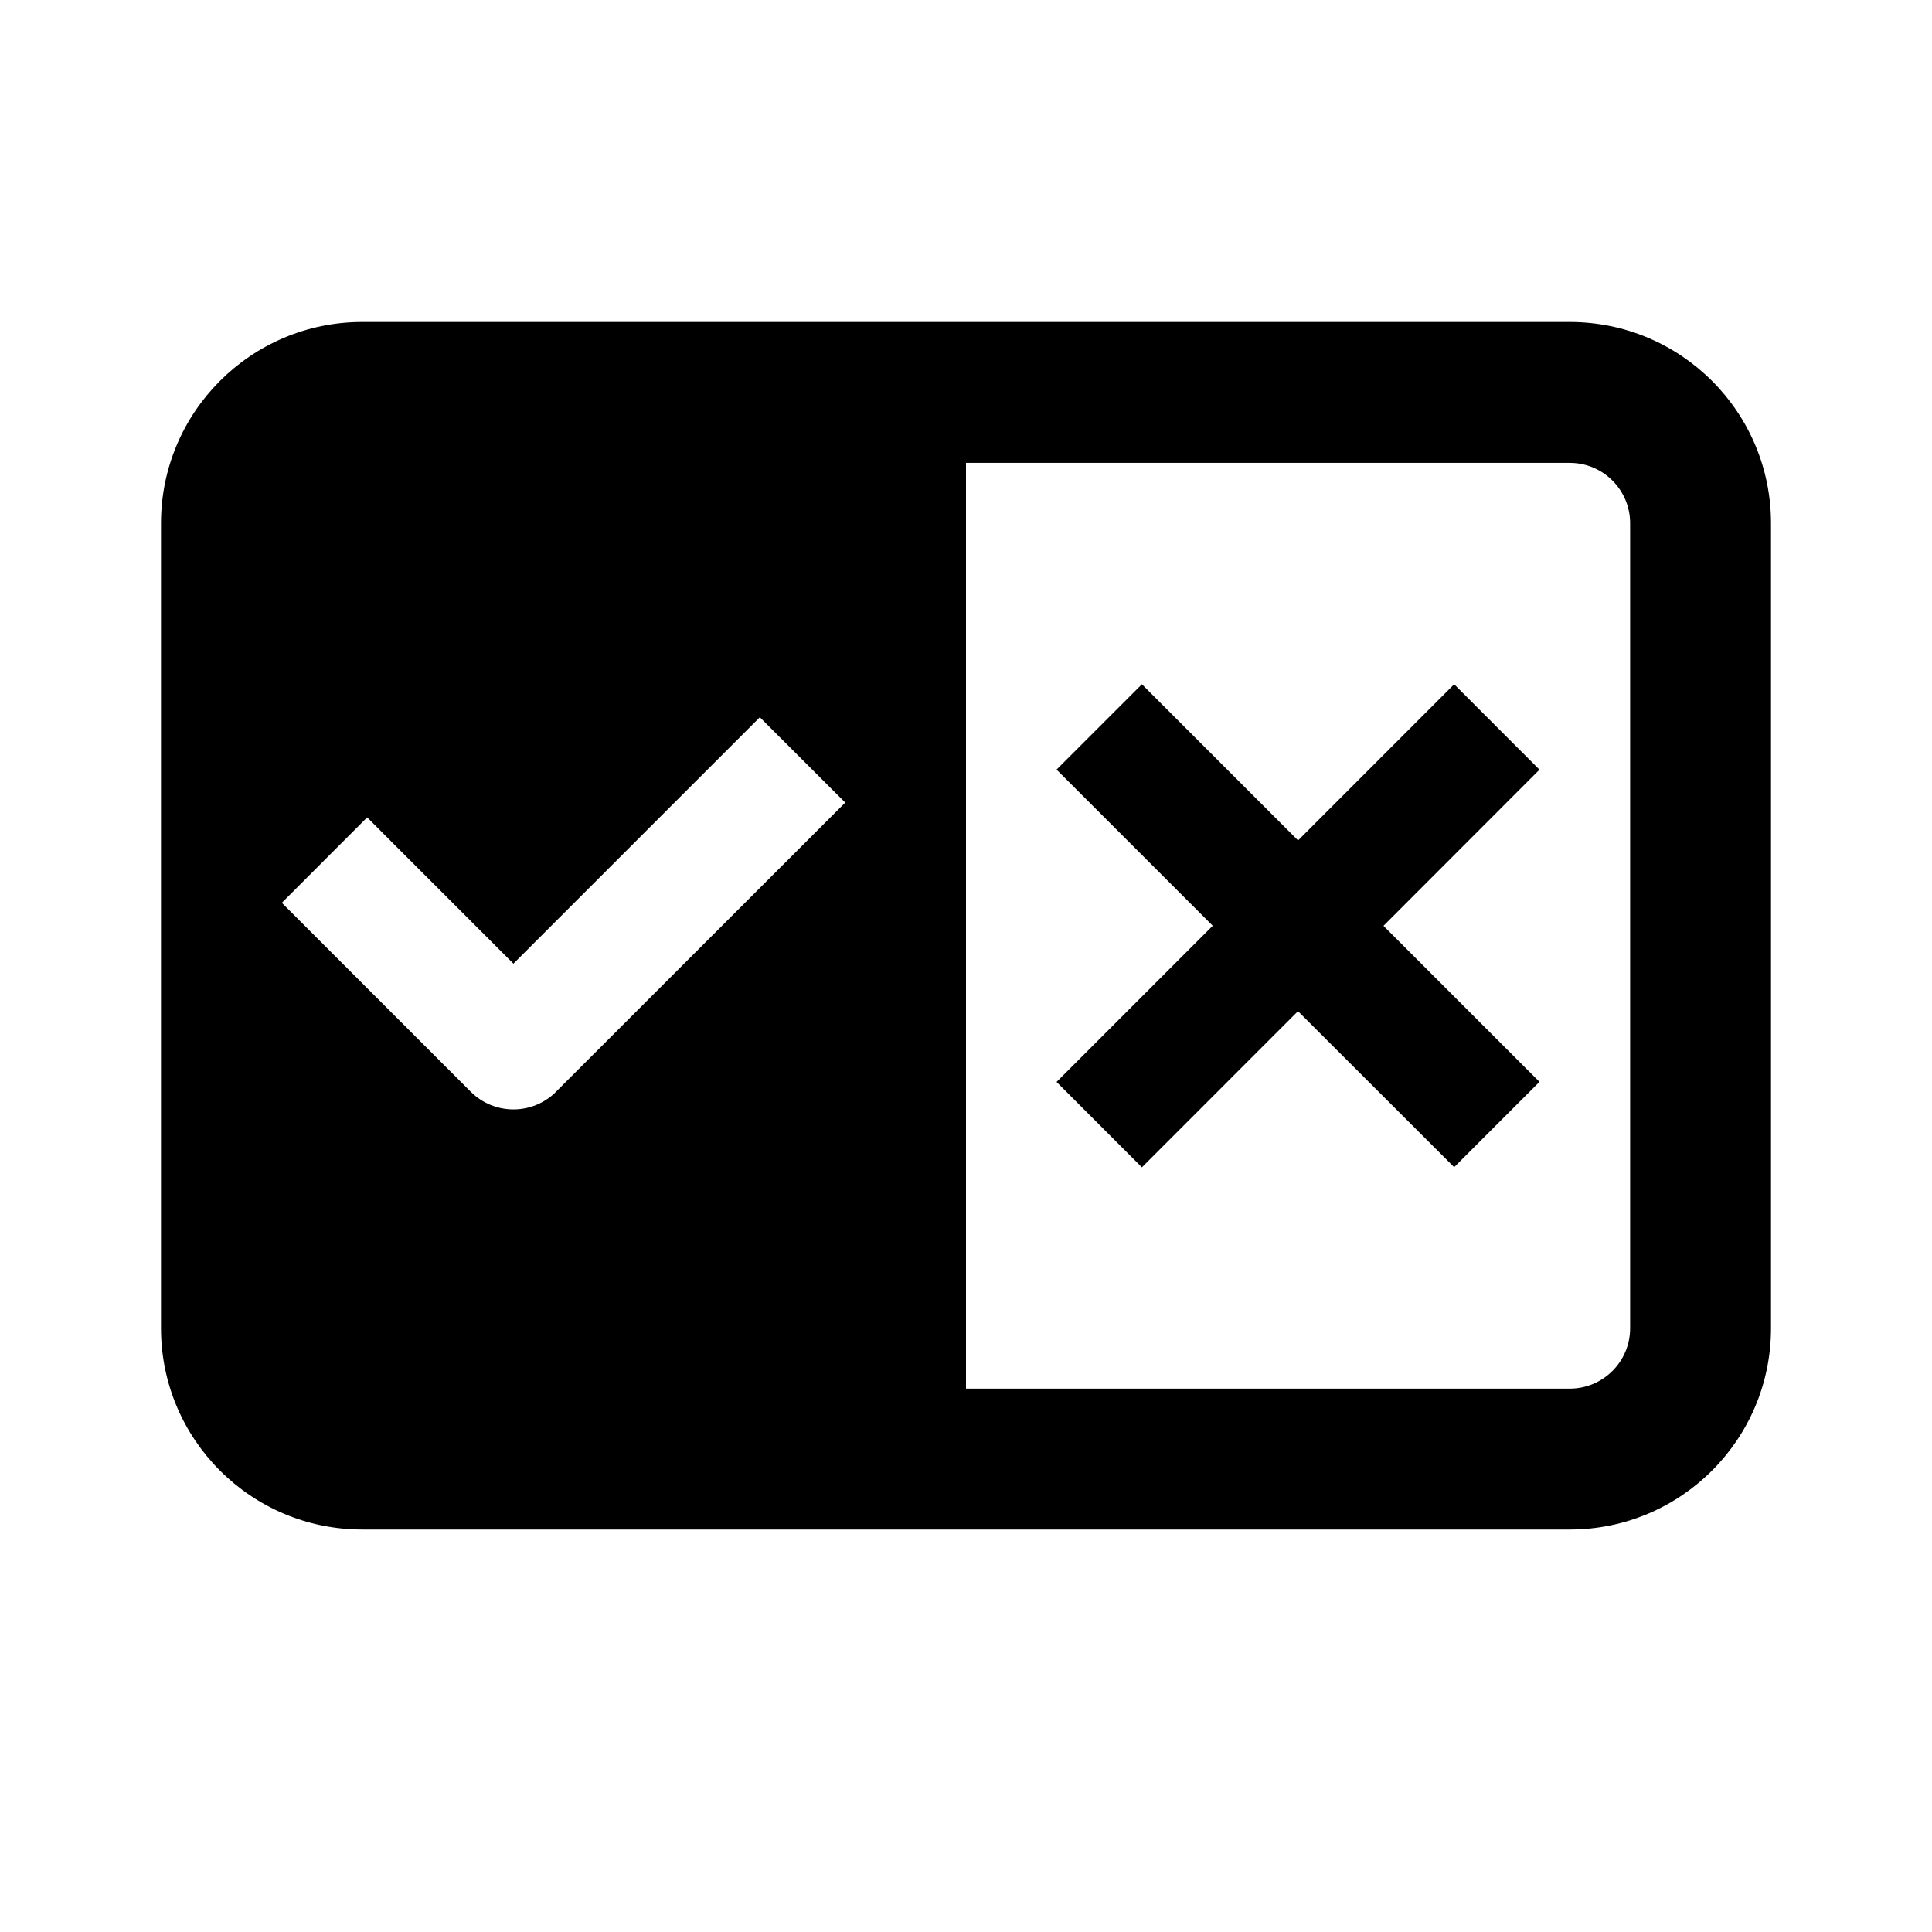
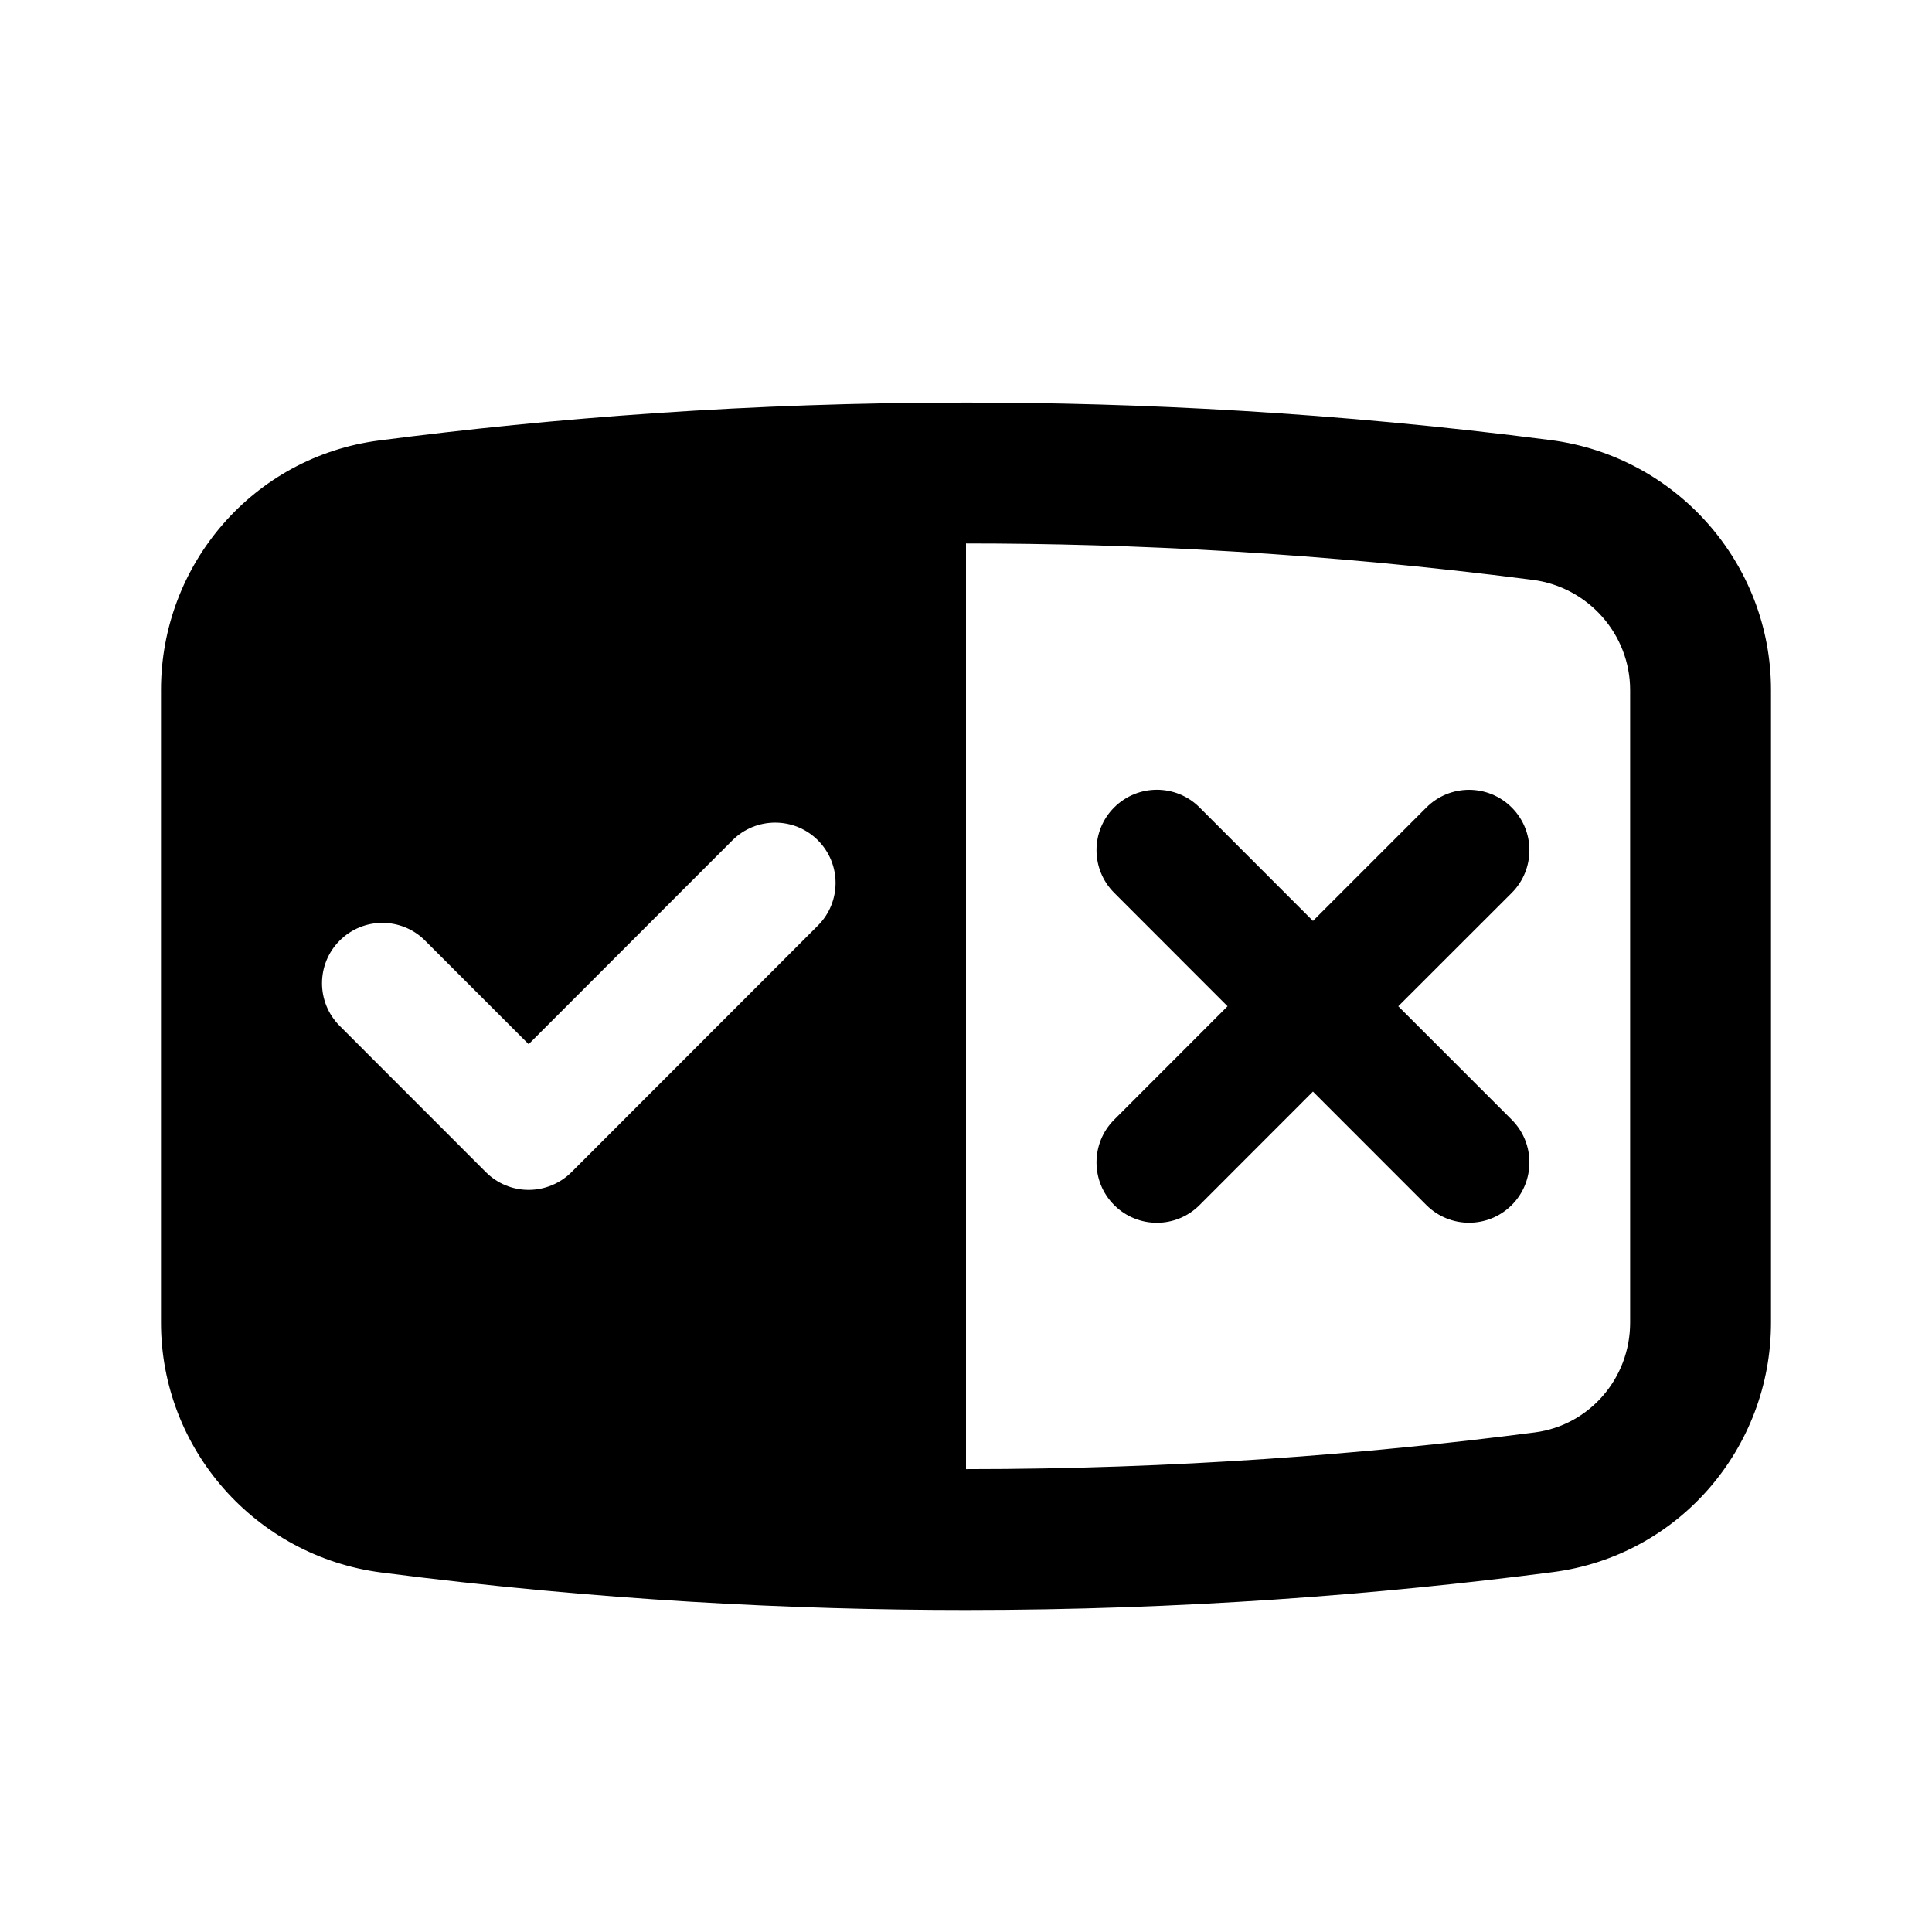
- <svg xmlns="http://www.w3.org/2000/svg" width="24" height="24" fill="none">
-   <path fill="#000" fill-rule="evenodd" d="M2 6.5A2.5 2.5 0 0 1 4.5 4h15A2.5 2.5 0 0 1 22 6.5v10a2.5 2.5 0 0 1-2.5 2.5h-15A2.5 2.5 0 0 1 2 16.5zm17.5 10.75H12V5.75h7.5a.75.75 0 0 1 .75.75v10a.75.75 0 0 1-.75.75M6.908 13.561 10.5 9.97 9.439 8.91l-3.061 3.061-1.817-1.817-1.06 1.061 2.347 2.347a.75.75 0 0 0 1.06 0z" clip-rule="evenodd" />
-   <path fill="#000" d="m13.125 9.56 1.06-1.06 1.94 1.94 1.939-1.94 1.06 1.061-1.938 1.94 1.938 1.938-1.06 1.06-1.94-1.938-1.939 1.94-1.06-1.061 1.94-1.94z" />
+ <svg xmlns="http://www.w3.org/2000/svg" width="24" height="24" viewBox="0 0 24 24" fill="none">
+   <path d="M13.841 10.03C14.134 9.738 14.608 9.737 14.901 10.03L16.31 11.44L17.719 10.031C18.012 9.738 18.486 9.738 18.779 10.031C19.072 10.324 19.072 10.799 18.779 11.092L17.37 12.5L18.779 13.909C19.072 14.202 19.072 14.677 18.779 14.97C18.486 15.262 18.012 15.262 17.719 14.97L16.31 13.56L14.901 14.97C14.608 15.263 14.134 15.263 13.841 14.97C13.548 14.677 13.548 14.202 13.841 13.909L15.249 12.5L13.841 11.091C13.548 10.798 13.548 10.323 13.841 10.03Z" fill="black" />
+   <path fill-rule="evenodd" clip-rule="evenodd" d="M12 5.001C14.131 5.001 16.575 5.12 19.263 5.467C20.82 5.668 22 6.995 22 8.572V16.43C22 17.989 20.854 19.326 19.292 19.529C17.126 19.81 14.679 20 12 20C9.869 20 7.425 19.881 4.737 19.534C3.18 19.333 2 18.006 2 16.429V8.571C2 7.012 3.146 5.675 4.708 5.472C6.874 5.191 9.321 5.001 12 5.001ZM12 18.25C14.597 18.25 16.967 18.066 19.066 17.794C19.74 17.707 20.25 17.126 20.25 16.43V8.572C20.25 7.882 19.731 7.292 19.039 7.203C16.434 6.867 14.065 6.751 12 6.751V18.25ZM10.16 10.438C9.867 10.146 9.392 10.146 9.099 10.438L6.567 12.971L5.28 11.684C4.987 11.391 4.513 11.391 4.22 11.684C3.927 11.977 3.927 12.451 4.22 12.744L6.037 14.562C6.177 14.702 6.368 14.781 6.566 14.781C6.765 14.781 6.957 14.702 7.098 14.562L10.16 11.498C10.453 11.206 10.453 10.731 10.16 10.438Z" fill="black" />
</svg>
